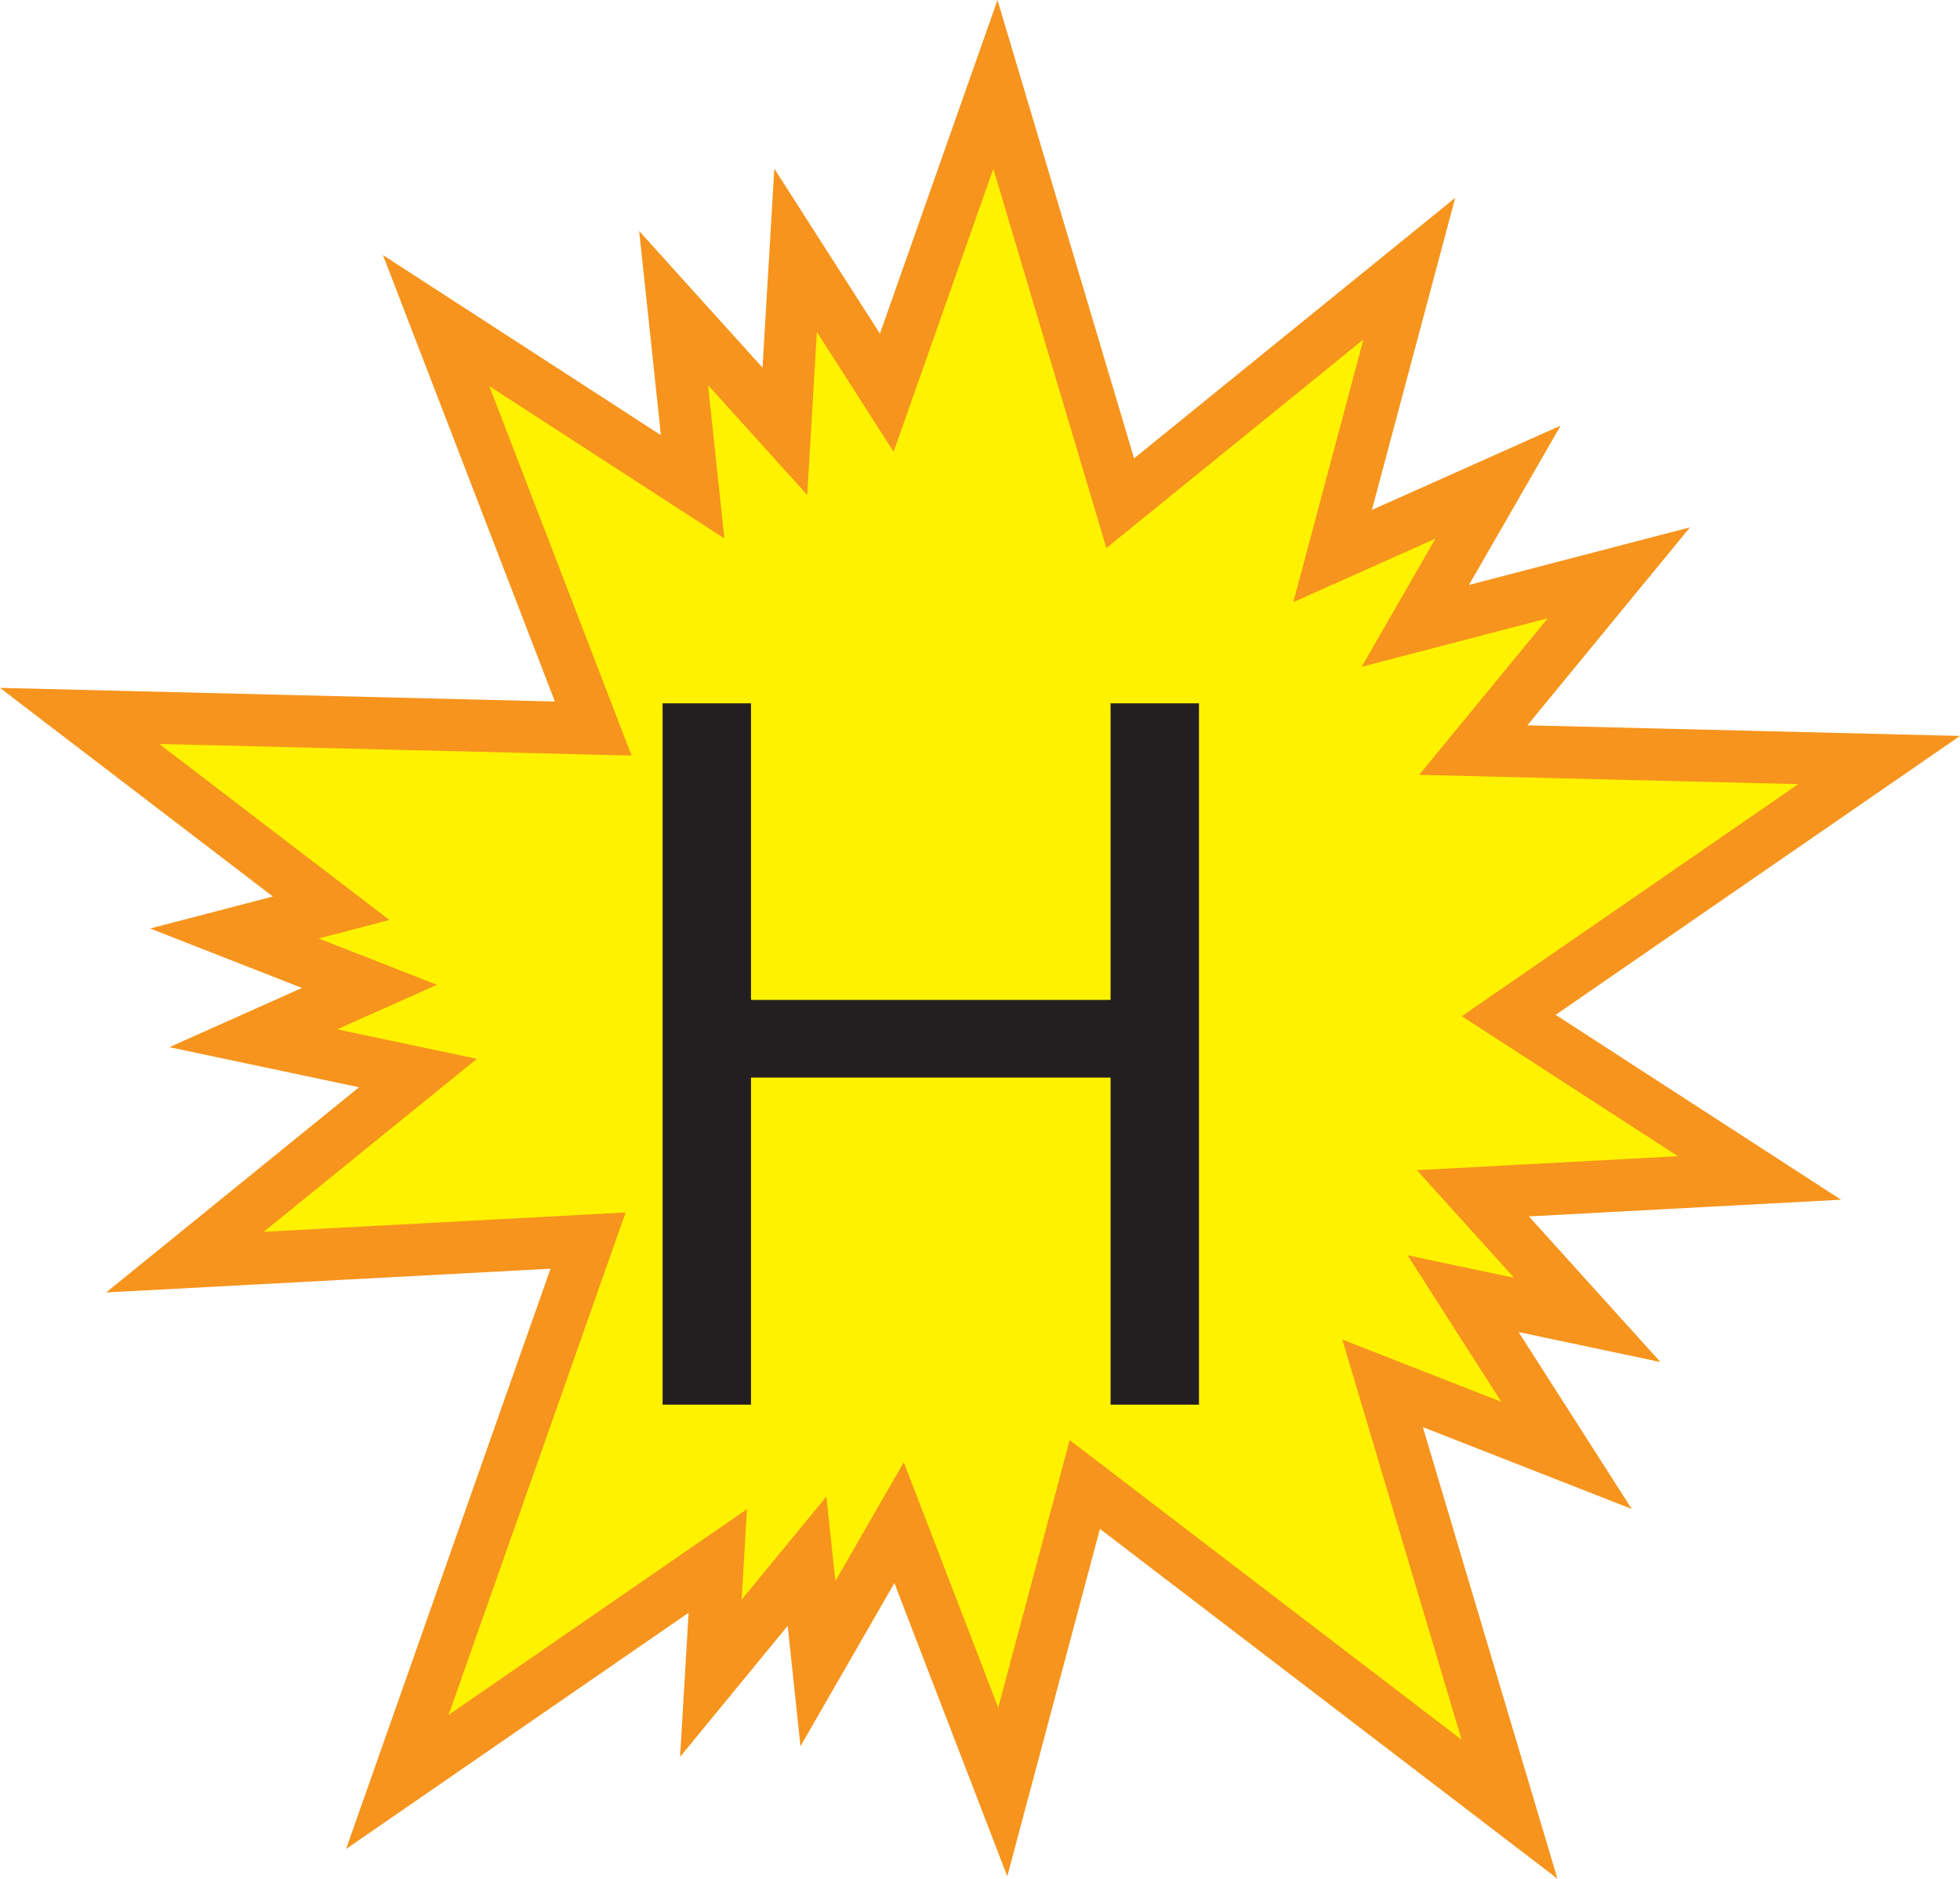
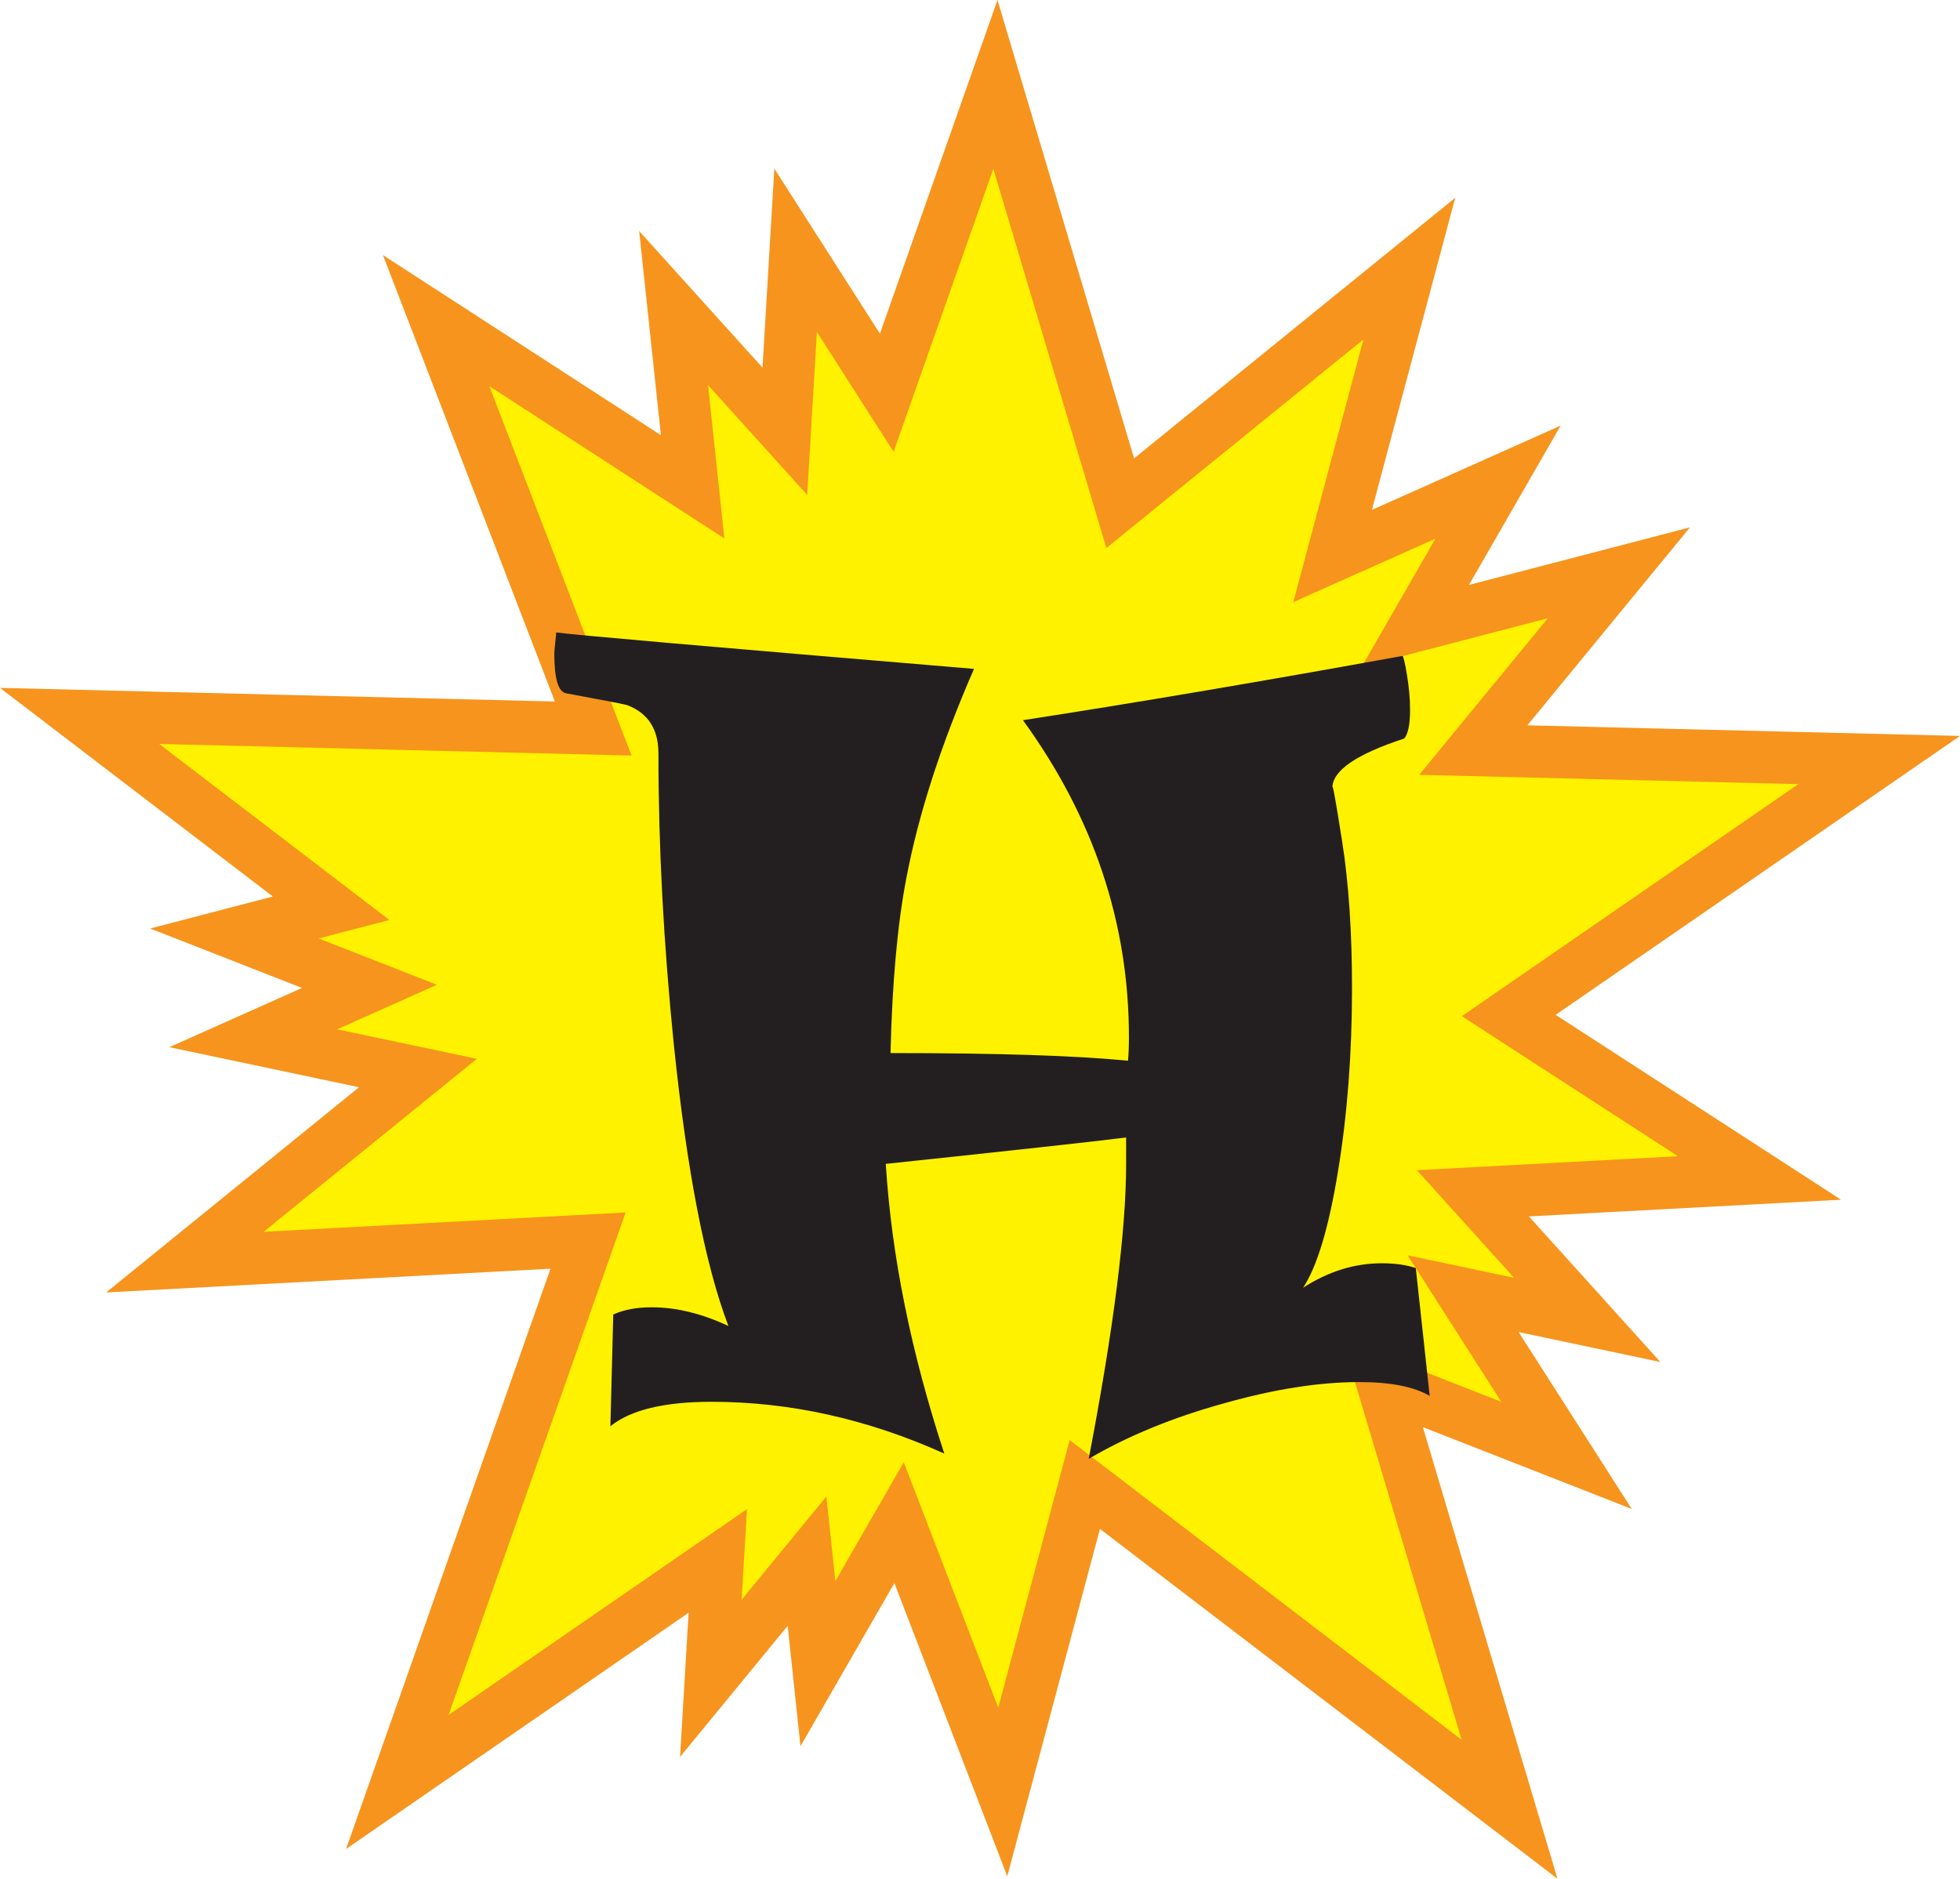
<svg xmlns="http://www.w3.org/2000/svg" xmlns:xlink="http://www.w3.org/1999/xlink" id="Layer_1" viewBox="0 0 375.79 360.25">
  <defs>
    <style>
      .cls-1 {
+         fill: #231f20;
+       }
+ 
+       .cls-2 {
        fill: #fff200;
        stroke: #f7941d;
        stroke-miterlimit: 10;
        stroke-width: 10px;
      }
- 
-       .cls-2 {
-         fill: #231f20;
-         font-family: Ravie, Ravie;
-         font-size: 188.36px;
-       }
    </style>
    <symbol id="Habit-Spark-Symbol" viewBox="0 0 375.79 360.25">
      <g>
-         <polygon class="cls-1" points="289.27 194.73 360.29 145.74 282.47 143.83 310.39 109.84 271.36 120.01 287.22 92.45 255.5 106.62 270.21 51.51 214.78 96.49 190.85 16.18 170.02 75.31 152.54 47.99 150.48 82.7 129.15 59.08 132.8 93.35 83.62 61.48 113.74 139.7 15.26 137.28 63.49 174.16 44.94 179 70.83 189.14 48.56 199.09 80.13 205.76 35.45 242.02 112.75 237.89 76.18 341.7 137.62 299.32 136.29 321.82 154.73 299.36 156.82 319.01 172.38 291.98 192.26 343.62 207.99 284.66 289.42 346.93 265.08 265.26 300.35 279.08 280.52 248.07 304.32 253.1 282.4 228.82 337.35 225.88 289.27 194.73" />
-         <text class="cls-2" transform="translate(108.77 269.35)">
-           <tspan x="0" y="0">H</tspan>
-         </text>
+         <polygon class="cls-2" points="289.27 194.73 360.29 145.74 282.47 143.83 310.39 109.84 271.36 120.01 287.22 92.45 255.5 106.62 270.21 51.51 214.78 96.49 190.85 16.18 170.02 75.31 152.54 47.99 150.48 82.7 129.15 59.08 132.8 93.35 83.62 61.48 113.74 139.7 15.26 137.28 63.49 174.16 44.94 179 70.83 189.14 48.56 199.09 80.13 205.76 35.45 242.02 112.75 237.89 76.18 341.7 137.62 299.32 136.29 321.82 154.73 299.36 156.82 319.01 172.38 291.98 192.26 343.62 207.99 284.66 289.42 346.93 265.08 265.26 300.35 279.08 280.52 248.07 304.32 253.1 282.4 228.82 337.35 225.88 289.27 194.73" />
+         <path class="cls-1" d="M274.14,267.69c-3-1.78-7.51-2.67-13.52-2.67-7.67,0-16.28,1.35-25.85,4.05-9.81,2.7-18.49,6.25-26.03,10.67,4.78-24.96,7.17-43.81,7.17-56.56v-5.06c-6.38.8-21.74,2.48-46.08,5.06,1.1,17.6,4.84,36.12,11.22,55.55-14.72-6.62-29.59-9.93-44.61-9.93-9.08,0-15.54,1.56-19.41,4.69l.55-21.43c2.02-.92,4.48-1.38,7.36-1.38,4.72,0,9.63,1.2,14.72,3.59-4.48-11.77-7.97-29.8-10.48-54.08-1.96-19.37-2.94-37.95-2.94-55.74,0-4.6-1.96-7.66-5.89-9.2-.18-.12-4.11-.89-11.77-2.3-1.53-.24-2.3-2.76-2.3-7.54,0-.49.06-1.24.18-2.25.12-1.01.18-1.64.18-1.89,2.15.37,28.85,2.7,80.11,6.99-6.32,14.47-10.64,27.84-12.97,40.1-1.72,8.95-2.73,20.14-3.04,33.57,20.48,0,35.65.49,45.53,1.47.12-1.23.18-2.73.18-4.51,0-21.89-6.78-42.15-20.32-60.79,21.46-3.31,45.71-7.42,72.75-12.32.18,0,.47,1.2.87,3.59.4,2.39.6,4.66.6,6.81,0,2.7-.37,4.51-1.1,5.43-9.2,3.01-13.79,6.16-13.79,9.47,0-1.1.63,2.35,1.88,10.35,1.26,8,1.88,17.37,1.88,28.1,0,12.45-.89,24.11-2.67,35-1.78,10.88-4.02,18.35-6.71,22.4,4.84-3.13,9.87-4.69,15.08-4.69,2.58,0,4.75.31,6.53.92l2.67,24.56Z" />
      </g>
    </symbol>
  </defs>
  <use width="375.79" height="360.25" xlink:href="#Habit-Spark-Symbol" />
</svg>
